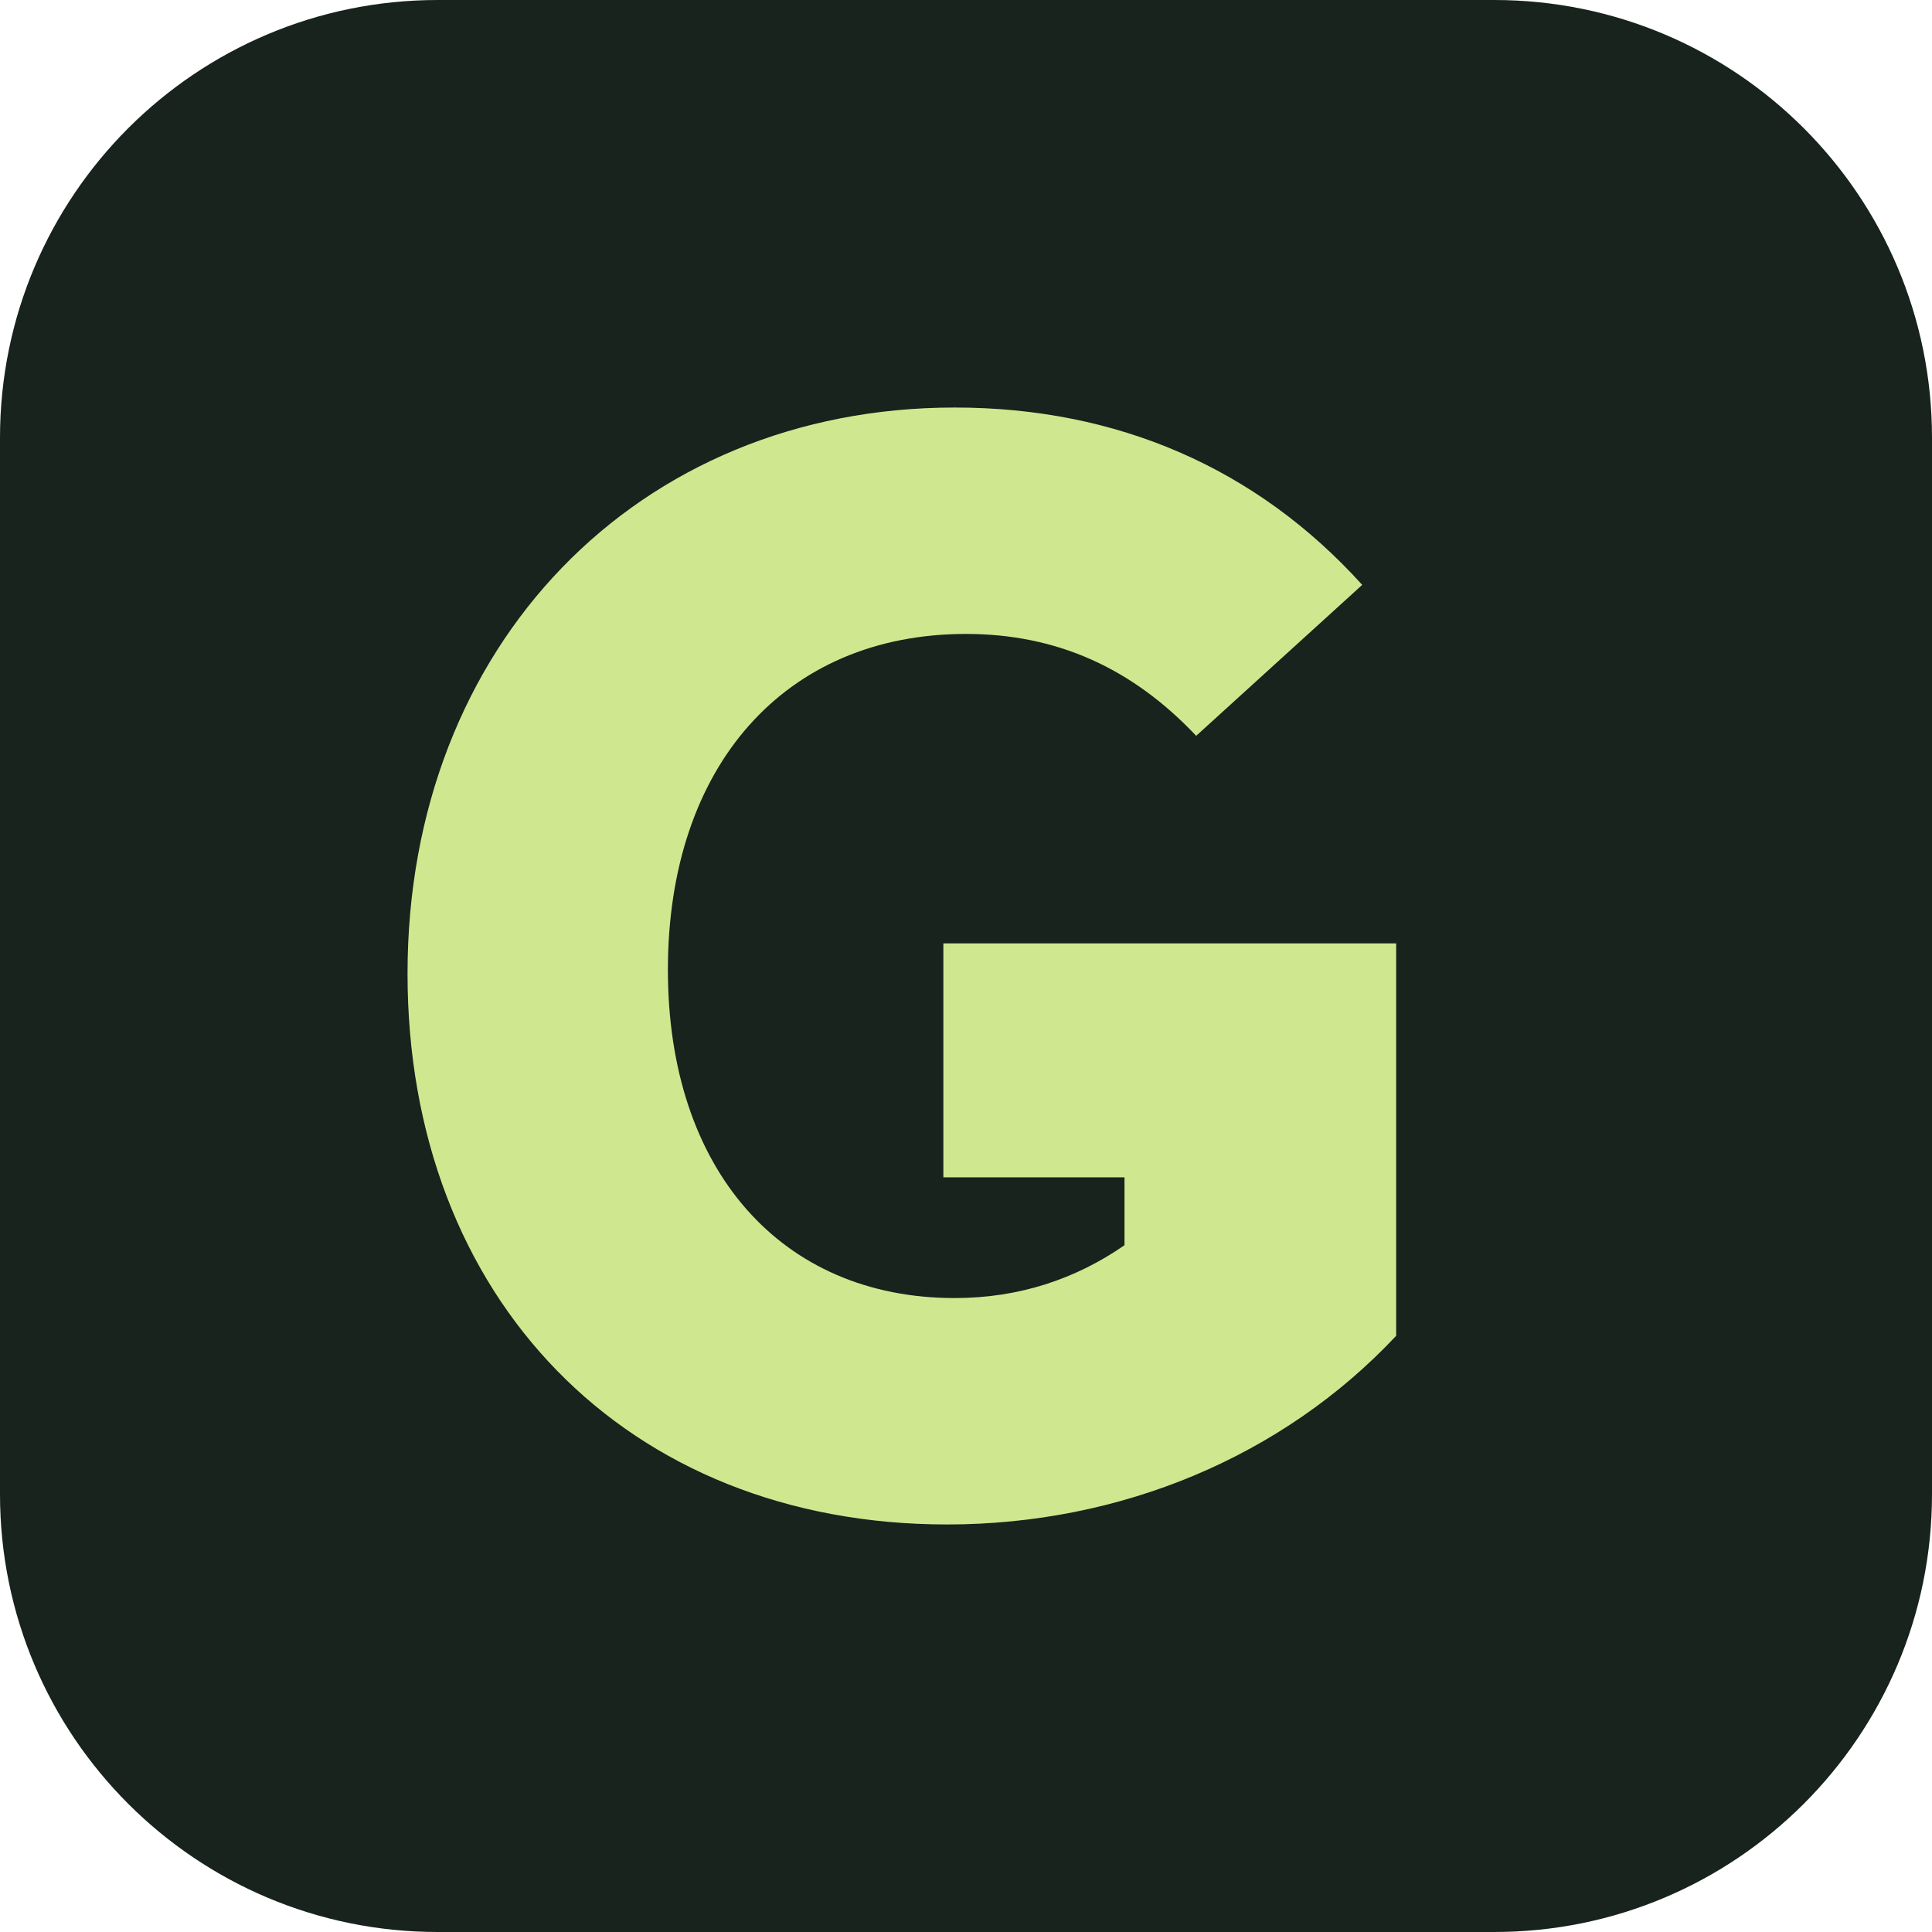
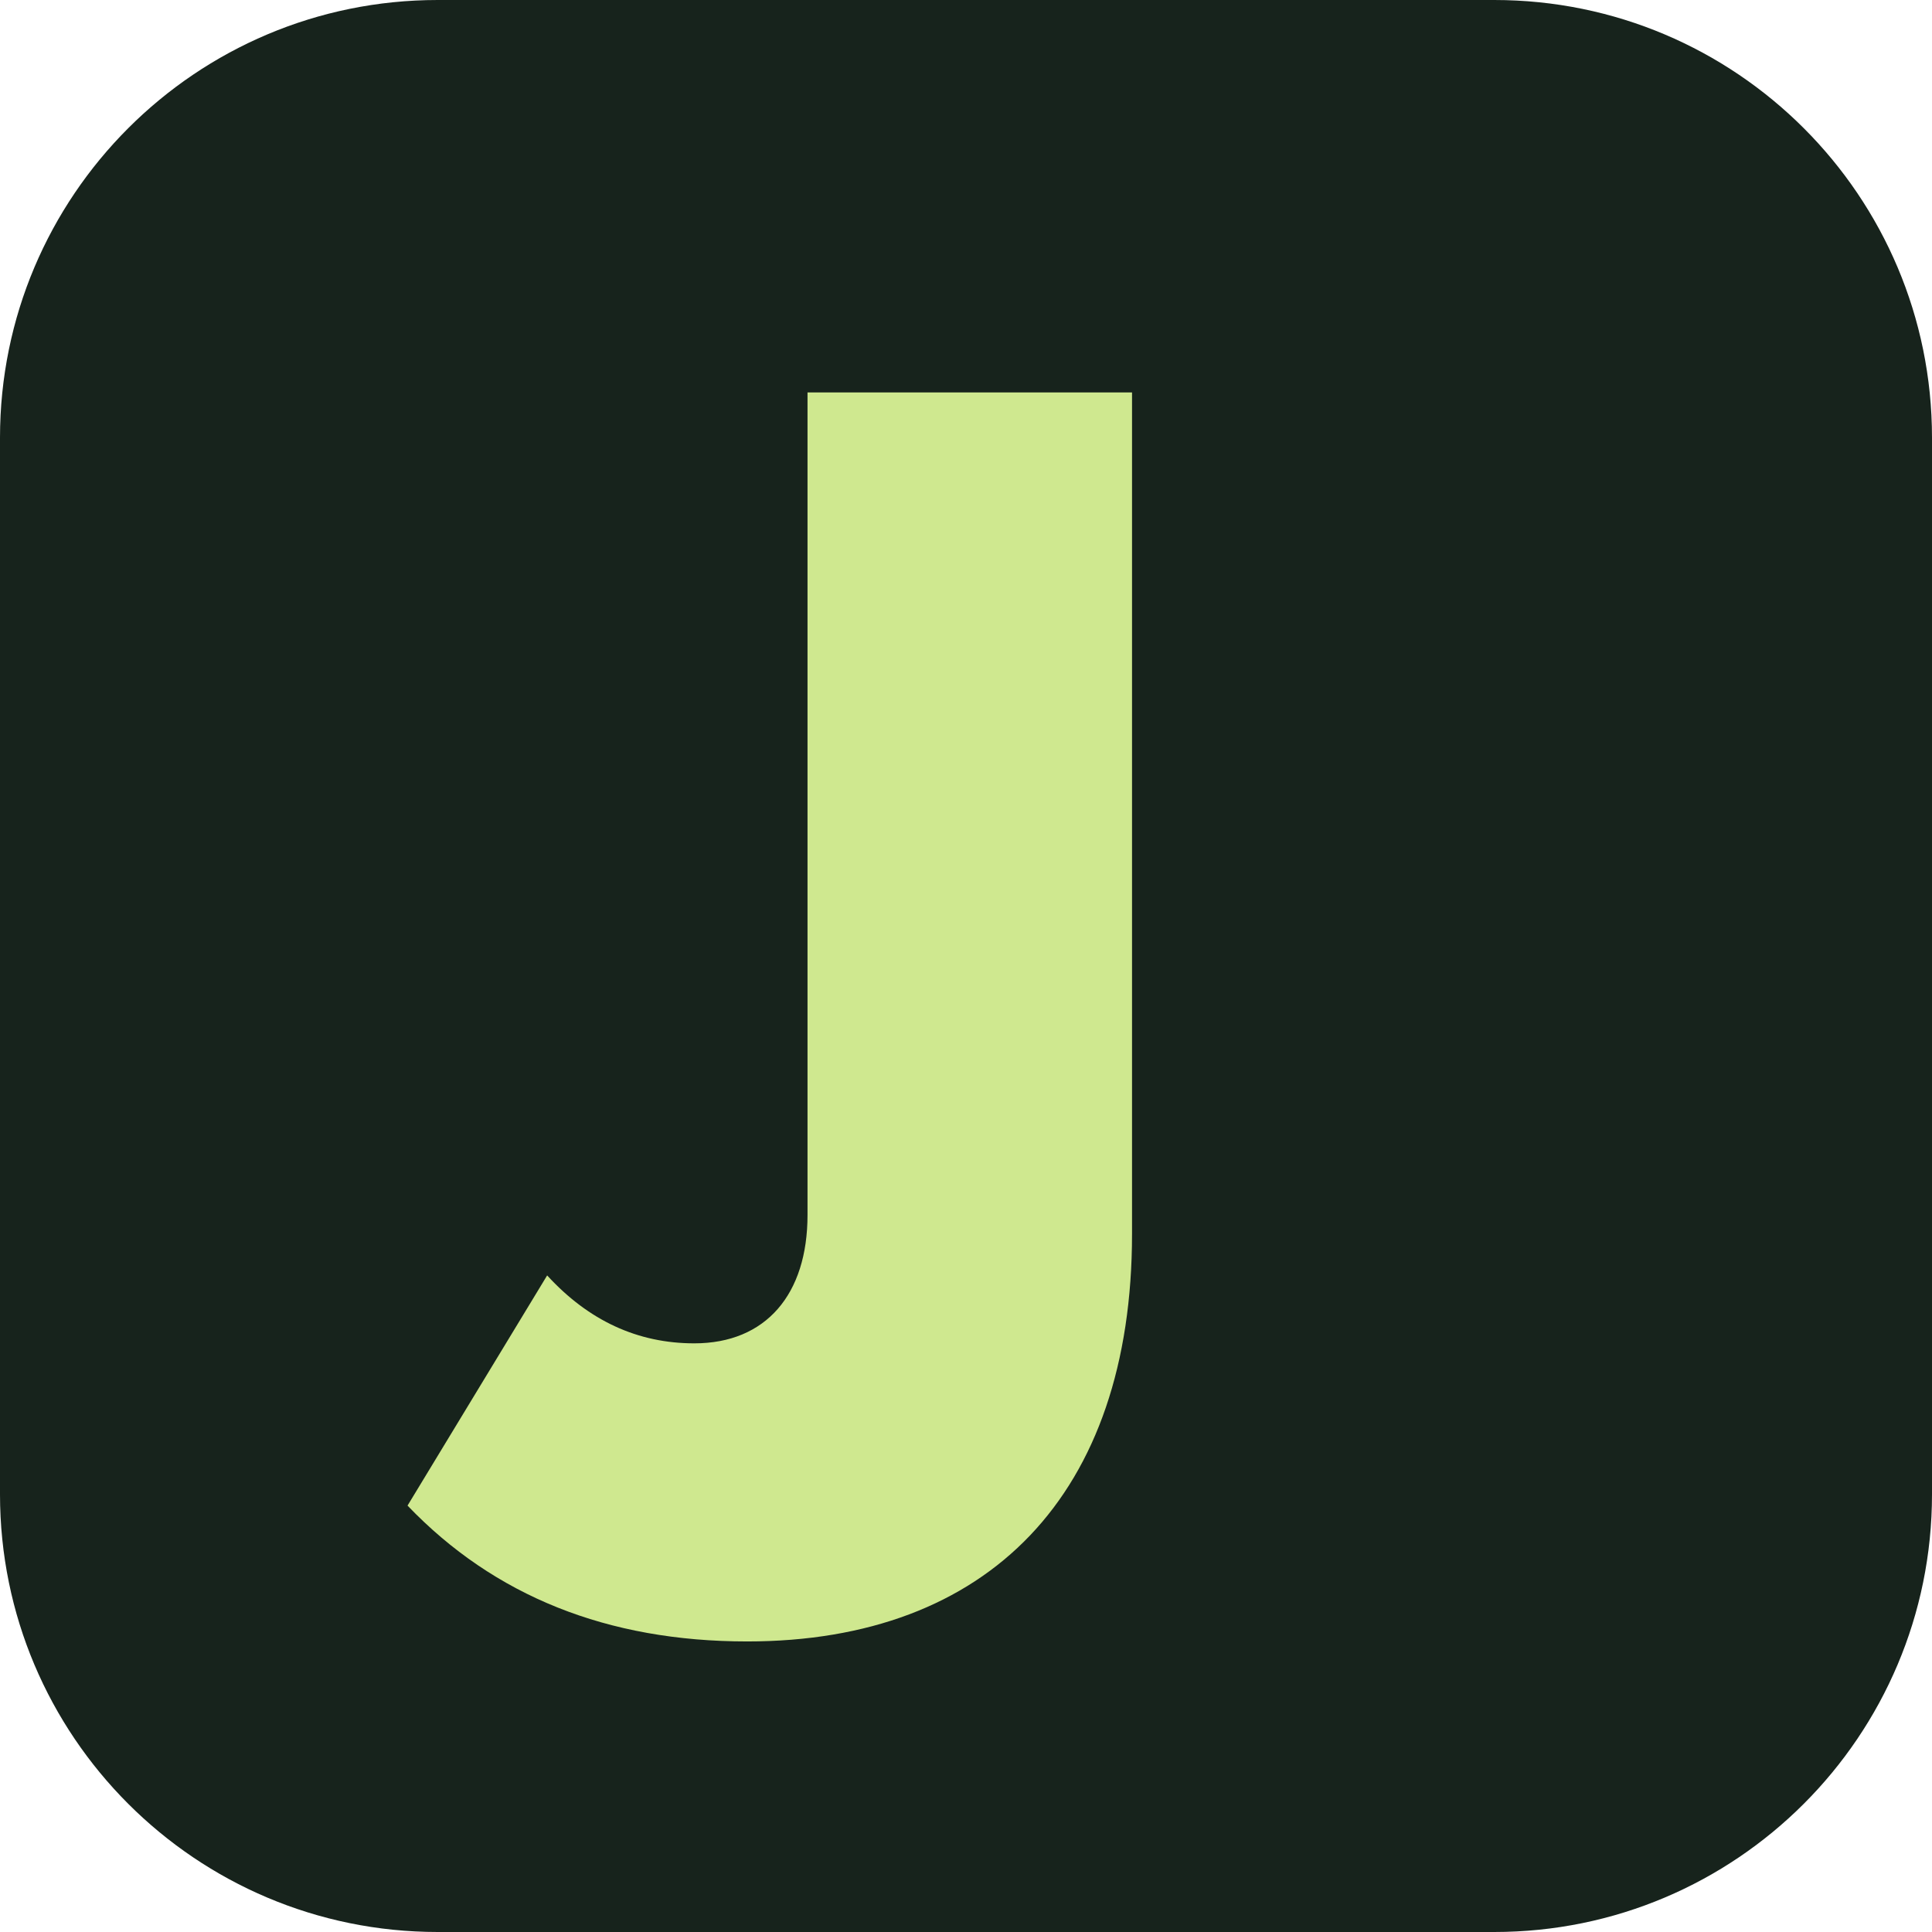
<svg xmlns="http://www.w3.org/2000/svg" viewBox="0 0 512 512">
  <rect width="512" height="512" rx="116" fill="#17231c" />
-   <path d="M361 155c-28-31-65-47-108-47-84 0-145 63-145 150 0 86 58 146 143 146 46 0 89-18 119-50V250H250v62h48v18c-13 9-28 14-45 14-46 0-76-34-76-87 0-54 31-89 79-89 24 0 44 9 61 27z" fill="#cfe88f" />
+   <path d="M300 104h-86v218c0 21-11 34-30 34-15 0-28-6-39-18l-37 61c23 24 53 36 90 36 64 0 102-39 102-108z" fill="#cfe88f" />
</svg>
